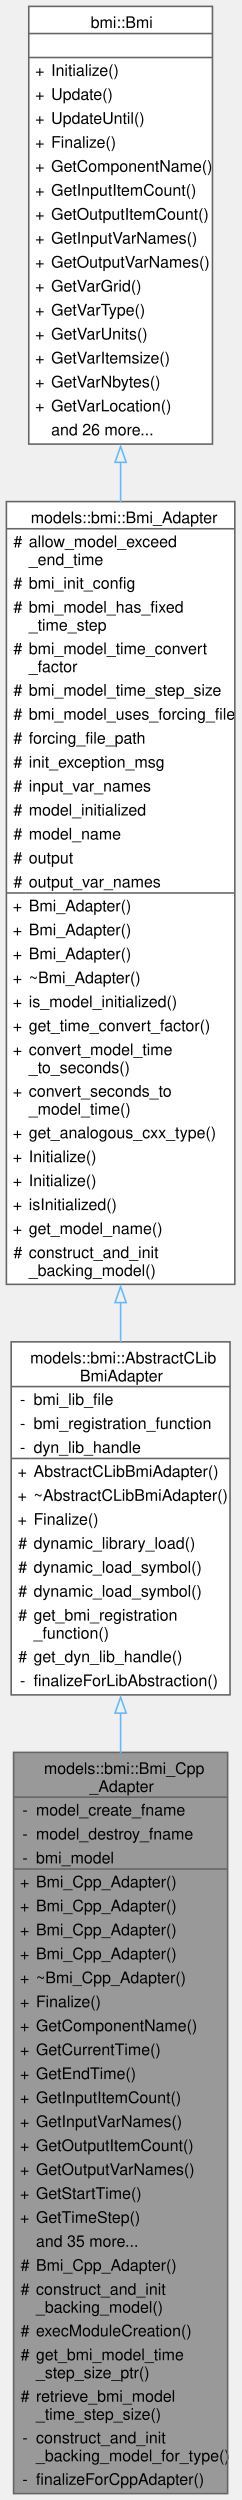
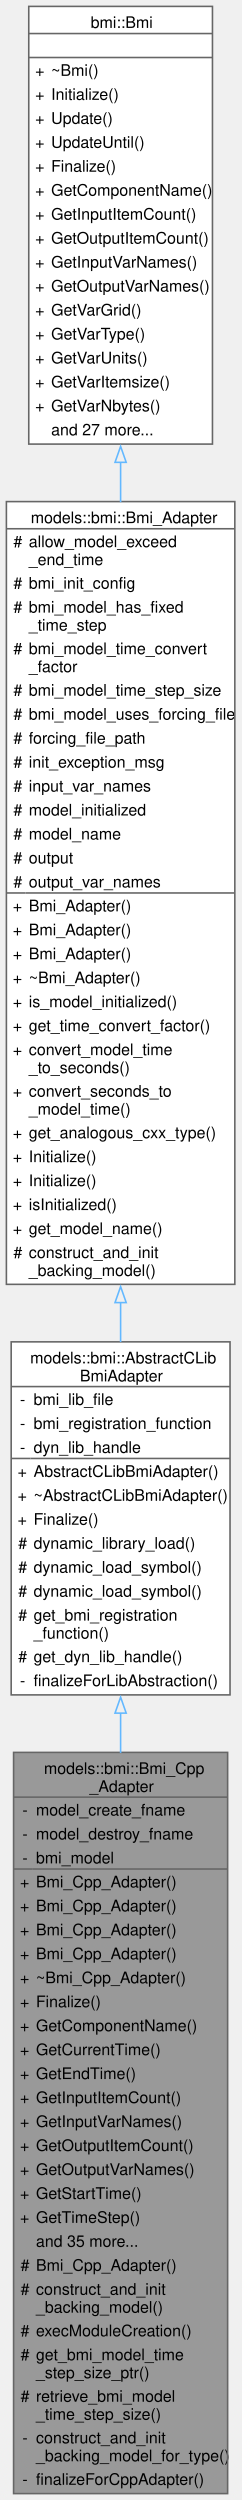
<svg xmlns="http://www.w3.org/2000/svg" xmlns:xlink="http://www.w3.org/1999/xlink" width="151pt" height="1565pt" viewBox="0.00 0.00 151.00 1565.00">
  <g id="graph0" class="graph" transform="scale(1 1) rotate(0) translate(4 1561)">
    <g id="Node000001" class="node">
      <g id="a_Node000001">
        <a xlink:title="A thin wrapper class to provide convenience functions around raw BMI models written in C++,...">
          <polygon fill="#999999" stroke="none" points="138.5,-464 4.5,-464 4.5,0 138.5,0 138.5,-464" />
          <text text-anchor="start" x="23.5" y="-450.5" font-family="Helvetica,sans-Serif" font-size="10.00">models::bmi::Bmi_Cpp</text>
          <text text-anchor="start" x="52" y="-439.25" font-family="Helvetica,sans-Serif" font-size="10.00">_Adapter</text>
          <text text-anchor="start" x="10" y="-424.5" font-family="Helvetica,sans-Serif" font-size="10.00">-</text>
          <text text-anchor="start" x="18.5" y="-424.5" font-family="Helvetica,sans-Serif" font-size="10.00">model_create_fname</text>
          <text text-anchor="start" x="10" y="-409.5" font-family="Helvetica,sans-Serif" font-size="10.00">-</text>
          <text text-anchor="start" x="18.5" y="-409.5" font-family="Helvetica,sans-Serif" font-size="10.00">model_destroy_fname</text>
          <text text-anchor="start" x="10" y="-394.5" font-family="Helvetica,sans-Serif" font-size="10.00">-</text>
          <text text-anchor="start" x="18.5" y="-394.5" font-family="Helvetica,sans-Serif" font-size="10.00">bmi_model</text>
          <text text-anchor="start" x="8.5" y="-379.5" font-family="Helvetica,sans-Serif" font-size="10.00">+</text>
          <text text-anchor="start" x="18.5" y="-379.5" font-family="Helvetica,sans-Serif" font-size="10.00">Bmi_Cpp_Adapter()</text>
          <text text-anchor="start" x="8.5" y="-364.5" font-family="Helvetica,sans-Serif" font-size="10.00">+</text>
          <text text-anchor="start" x="18.5" y="-364.5" font-family="Helvetica,sans-Serif" font-size="10.00">Bmi_Cpp_Adapter()</text>
          <text text-anchor="start" x="8.5" y="-349.5" font-family="Helvetica,sans-Serif" font-size="10.00">+</text>
          <text text-anchor="start" x="18.5" y="-349.5" font-family="Helvetica,sans-Serif" font-size="10.00">Bmi_Cpp_Adapter()</text>
          <text text-anchor="start" x="8.5" y="-334.5" font-family="Helvetica,sans-Serif" font-size="10.00">+</text>
          <text text-anchor="start" x="18.5" y="-334.5" font-family="Helvetica,sans-Serif" font-size="10.00">Bmi_Cpp_Adapter()</text>
          <text text-anchor="start" x="8.5" y="-319.5" font-family="Helvetica,sans-Serif" font-size="10.00">+</text>
          <text text-anchor="start" x="18.5" y="-319.5" font-family="Helvetica,sans-Serif" font-size="10.00">~Bmi_Cpp_Adapter()</text>
          <text text-anchor="start" x="8.5" y="-304.5" font-family="Helvetica,sans-Serif" font-size="10.00">+</text>
          <text text-anchor="start" x="18.5" y="-304.5" font-family="Helvetica,sans-Serif" font-size="10.00">Finalize()</text>
          <text text-anchor="start" x="8.5" y="-289.5" font-family="Helvetica,sans-Serif" font-size="10.00">+</text>
          <text text-anchor="start" x="18.5" y="-289.5" font-family="Helvetica,sans-Serif" font-size="10.00">GetComponentName()</text>
          <text text-anchor="start" x="8.5" y="-274.5" font-family="Helvetica,sans-Serif" font-size="10.00">+</text>
          <text text-anchor="start" x="18.5" y="-274.5" font-family="Helvetica,sans-Serif" font-size="10.00">GetCurrentTime()</text>
          <text text-anchor="start" x="8.5" y="-259.5" font-family="Helvetica,sans-Serif" font-size="10.00">+</text>
          <text text-anchor="start" x="18.5" y="-259.5" font-family="Helvetica,sans-Serif" font-size="10.00">GetEndTime()</text>
          <text text-anchor="start" x="8.5" y="-244.5" font-family="Helvetica,sans-Serif" font-size="10.00">+</text>
          <text text-anchor="start" x="18.5" y="-244.5" font-family="Helvetica,sans-Serif" font-size="10.00">GetInputItemCount()</text>
          <text text-anchor="start" x="8.5" y="-229.5" font-family="Helvetica,sans-Serif" font-size="10.00">+</text>
          <text text-anchor="start" x="18.5" y="-229.5" font-family="Helvetica,sans-Serif" font-size="10.00">GetInputVarNames()</text>
          <text text-anchor="start" x="8.5" y="-214.5" font-family="Helvetica,sans-Serif" font-size="10.00">+</text>
          <text text-anchor="start" x="18.5" y="-214.5" font-family="Helvetica,sans-Serif" font-size="10.00">GetOutputItemCount()</text>
          <text text-anchor="start" x="8.5" y="-199.5" font-family="Helvetica,sans-Serif" font-size="10.00">+</text>
          <text text-anchor="start" x="18.5" y="-199.5" font-family="Helvetica,sans-Serif" font-size="10.00">GetOutputVarNames()</text>
          <text text-anchor="start" x="8.5" y="-184.5" font-family="Helvetica,sans-Serif" font-size="10.00">+</text>
          <text text-anchor="start" x="18.5" y="-184.5" font-family="Helvetica,sans-Serif" font-size="10.00">GetStartTime()</text>
          <text text-anchor="start" x="8.5" y="-169.5" font-family="Helvetica,sans-Serif" font-size="10.00">+</text>
          <text text-anchor="start" x="18.5" y="-169.5" font-family="Helvetica,sans-Serif" font-size="10.00">GetTimeStep()</text>
          <text text-anchor="start" x="18.5" y="-154.5" font-family="Helvetica,sans-Serif" font-size="10.00">and 35 more...</text>
          <text text-anchor="start" x="8.88" y="-139.5" font-family="Helvetica,sans-Serif" font-size="10.00">#</text>
          <text text-anchor="start" x="18.5" y="-139.5" font-family="Helvetica,sans-Serif" font-size="10.00">Bmi_Cpp_Adapter()</text>
          <text text-anchor="start" x="8.88" y="-124.5" font-family="Helvetica,sans-Serif" font-size="10.00">#</text>
          <text text-anchor="start" x="18.5" y="-124.5" font-family="Helvetica,sans-Serif" font-size="10.00">construct_and_init</text>
          <text text-anchor="start" x="18.5" y="-113.25" font-family="Helvetica,sans-Serif" font-size="10.00">_backing_model()</text>
          <text text-anchor="start" x="8.88" y="-98.5" font-family="Helvetica,sans-Serif" font-size="10.00">#</text>
          <text text-anchor="start" x="18.5" y="-98.5" font-family="Helvetica,sans-Serif" font-size="10.00">execModuleCreation()</text>
          <text text-anchor="start" x="8.88" y="-83.5" font-family="Helvetica,sans-Serif" font-size="10.00">#</text>
          <text text-anchor="start" x="18.5" y="-83.5" font-family="Helvetica,sans-Serif" font-size="10.00">get_bmi_model_time</text>
          <text text-anchor="start" x="18.5" y="-72.25" font-family="Helvetica,sans-Serif" font-size="10.00">_step_size_ptr()</text>
          <text text-anchor="start" x="8.88" y="-57.5" font-family="Helvetica,sans-Serif" font-size="10.00">#</text>
          <text text-anchor="start" x="18.5" y="-57.5" font-family="Helvetica,sans-Serif" font-size="10.00">retrieve_bmi_model</text>
          <text text-anchor="start" x="18.5" y="-46.25" font-family="Helvetica,sans-Serif" font-size="10.00">_time_step_size()</text>
          <text text-anchor="start" x="10" y="-31.5" font-family="Helvetica,sans-Serif" font-size="10.00">-</text>
          <text text-anchor="start" x="18.5" y="-31.5" font-family="Helvetica,sans-Serif" font-size="10.00">construct_and_init</text>
          <text text-anchor="start" x="18.5" y="-20.25" font-family="Helvetica,sans-Serif" font-size="10.00">_backing_model_for_type()</text>
          <text text-anchor="start" x="10" y="-5.5" font-family="Helvetica,sans-Serif" font-size="10.00">-</text>
          <text text-anchor="start" x="18.5" y="-5.5" font-family="Helvetica,sans-Serif" font-size="10.00">finalizeForCppAdapter()</text>
          <polygon fill="#666666" stroke="#666666" points="4.5,-436 4.5,-436 138.5,-436 138.5,-436 4.5,-436" />
          <polygon fill="#666666" stroke="#666666" points="4.5,-391 4.5,-391 16.5,-391 16.5,-391 4.5,-391" />
          <polygon fill="#666666" stroke="#666666" points="16.5,-391 16.5,-391 138.5,-391 138.5,-391 16.5,-391" />
          <polygon fill="none" stroke="#666666" points="4.5,0 4.5,-464 138.5,-464 138.5,0 4.5,0" />
        </a>
      </g>
    </g>
    <g id="Node000002" class="node">
      <g id="a_Node000002">
        <a xlink:href="classmodels_1_1bmi_1_1_abstract_c_lib_bmi_adapter.html" target="_top" xlink:title=" ">
          <polygon fill="white" stroke="none" points="140,-721 3,-721 3,-500 140,-500 140,-721" />
          <text text-anchor="start" x="14.88" y="-707.5" font-family="Helvetica,sans-Serif" font-size="10.00">models::bmi::AbstractCLib</text>
          <text text-anchor="start" x="46" y="-696.25" font-family="Helvetica,sans-Serif" font-size="10.00">BmiAdapter</text>
          <text text-anchor="start" x="8.5" y="-681.5" font-family="Helvetica,sans-Serif" font-size="10.00">-</text>
          <text text-anchor="start" x="17" y="-681.5" font-family="Helvetica,sans-Serif" font-size="10.00">bmi_lib_file</text>
          <text text-anchor="start" x="8.5" y="-666.5" font-family="Helvetica,sans-Serif" font-size="10.00">-</text>
          <text text-anchor="start" x="17" y="-666.5" font-family="Helvetica,sans-Serif" font-size="10.00">bmi_registration_function</text>
          <text text-anchor="start" x="8.5" y="-651.5" font-family="Helvetica,sans-Serif" font-size="10.00">-</text>
          <text text-anchor="start" x="17" y="-651.5" font-family="Helvetica,sans-Serif" font-size="10.00">dyn_lib_handle</text>
          <text text-anchor="start" x="7" y="-636.5" font-family="Helvetica,sans-Serif" font-size="10.00">+</text>
          <text text-anchor="start" x="17" y="-636.5" font-family="Helvetica,sans-Serif" font-size="10.00">AbstractCLibBmiAdapter()</text>
          <text text-anchor="start" x="7" y="-621.5" font-family="Helvetica,sans-Serif" font-size="10.00">+</text>
          <text text-anchor="start" x="17" y="-621.5" font-family="Helvetica,sans-Serif" font-size="10.00">~AbstractCLibBmiAdapter()</text>
          <text text-anchor="start" x="7" y="-606.5" font-family="Helvetica,sans-Serif" font-size="10.00">+</text>
          <text text-anchor="start" x="17" y="-606.5" font-family="Helvetica,sans-Serif" font-size="10.00">Finalize()</text>
          <text text-anchor="start" x="7.38" y="-591.5" font-family="Helvetica,sans-Serif" font-size="10.00">#</text>
          <text text-anchor="start" x="17" y="-591.5" font-family="Helvetica,sans-Serif" font-size="10.00">dynamic_library_load()</text>
          <text text-anchor="start" x="7.38" y="-576.5" font-family="Helvetica,sans-Serif" font-size="10.00">#</text>
          <text text-anchor="start" x="17" y="-576.5" font-family="Helvetica,sans-Serif" font-size="10.00">dynamic_load_symbol()</text>
          <text text-anchor="start" x="7.38" y="-561.5" font-family="Helvetica,sans-Serif" font-size="10.00">#</text>
          <text text-anchor="start" x="17" y="-561.5" font-family="Helvetica,sans-Serif" font-size="10.00">dynamic_load_symbol()</text>
          <text text-anchor="start" x="7.38" y="-546.5" font-family="Helvetica,sans-Serif" font-size="10.00">#</text>
          <text text-anchor="start" x="17" y="-546.5" font-family="Helvetica,sans-Serif" font-size="10.00">get_bmi_registration</text>
          <text text-anchor="start" x="17" y="-535.25" font-family="Helvetica,sans-Serif" font-size="10.00">_function()</text>
          <text text-anchor="start" x="7.38" y="-520.5" font-family="Helvetica,sans-Serif" font-size="10.00">#</text>
          <text text-anchor="start" x="17" y="-520.5" font-family="Helvetica,sans-Serif" font-size="10.00">get_dyn_lib_handle()</text>
          <text text-anchor="start" x="8.5" y="-505.5" font-family="Helvetica,sans-Serif" font-size="10.00">-</text>
          <text text-anchor="start" x="17" y="-505.5" font-family="Helvetica,sans-Serif" font-size="10.00">finalizeForLibAbstraction()</text>
          <polygon fill="#666666" stroke="#666666" points="3,-693 3,-693 140,-693 140,-693 3,-693" />
          <polygon fill="#666666" stroke="#666666" points="3,-648 3,-648 15,-648 15,-648 3,-648" />
          <polygon fill="#666666" stroke="#666666" points="15,-648 15,-648 140,-648 140,-648 15,-648" />
          <polygon fill="none" stroke="#666666" points="3,-500 3,-721 140,-721 140,-500 3,-500" />
        </a>
      </g>
    </g>
    <g id="edge1_Node000001_Node000002" class="edge">
      <g id="a_edge1_Node000001_Node000002">
        <a xlink:title=" ">
          <path fill="none" stroke="#63b8ff" d="M71.5,-488.68C71.5,-480.51 71.5,-472.15 71.5,-463.66" />
          <polygon fill="none" stroke="#63b8ff" points="68,-488.58 71.5,-498.58 75,-488.58 68,-488.58" />
        </a>
      </g>
    </g>
    <g id="Node000003" class="node">
      <g id="a_Node000003">
        <a xlink:href="classmodels_1_1bmi_1_1_bmi___adapter.html" target="_top" xlink:title="Abstract adapter interface for C++ classes to interact with the essential aspects of external models ...">
          <polygon fill="white" stroke="none" points="143,-1247 0,-1247 0,-757 143,-757 143,-1247" />
          <text text-anchor="start" x="15.25" y="-1233.5" font-family="Helvetica,sans-Serif" font-size="10.00">models::bmi::Bmi_Adapter</text>
          <text text-anchor="start" x="4.38" y="-1218.5" font-family="Helvetica,sans-Serif" font-size="10.00">#</text>
          <text text-anchor="start" x="14" y="-1218.5" font-family="Helvetica,sans-Serif" font-size="10.00">allow_model_exceed</text>
          <text text-anchor="start" x="14" y="-1207.25" font-family="Helvetica,sans-Serif" font-size="10.00">_end_time</text>
          <text text-anchor="start" x="4.38" y="-1192.5" font-family="Helvetica,sans-Serif" font-size="10.00">#</text>
          <text text-anchor="start" x="14" y="-1192.5" font-family="Helvetica,sans-Serif" font-size="10.00">bmi_init_config</text>
          <text text-anchor="start" x="4.38" y="-1177.5" font-family="Helvetica,sans-Serif" font-size="10.00">#</text>
          <text text-anchor="start" x="14" y="-1177.5" font-family="Helvetica,sans-Serif" font-size="10.00">bmi_model_has_fixed</text>
          <text text-anchor="start" x="14" y="-1166.25" font-family="Helvetica,sans-Serif" font-size="10.00">_time_step</text>
          <text text-anchor="start" x="4.38" y="-1151.5" font-family="Helvetica,sans-Serif" font-size="10.00">#</text>
          <text text-anchor="start" x="14" y="-1151.5" font-family="Helvetica,sans-Serif" font-size="10.00">bmi_model_time_convert</text>
          <text text-anchor="start" x="14" y="-1140.25" font-family="Helvetica,sans-Serif" font-size="10.00">_factor</text>
          <text text-anchor="start" x="4.38" y="-1125.5" font-family="Helvetica,sans-Serif" font-size="10.00">#</text>
          <text text-anchor="start" x="14" y="-1125.5" font-family="Helvetica,sans-Serif" font-size="10.00">bmi_model_time_step_size</text>
          <text text-anchor="start" x="4.38" y="-1110.5" font-family="Helvetica,sans-Serif" font-size="10.00">#</text>
          <text text-anchor="start" x="14" y="-1110.5" font-family="Helvetica,sans-Serif" font-size="10.00">bmi_model_uses_forcing_file</text>
          <text text-anchor="start" x="4.38" y="-1095.5" font-family="Helvetica,sans-Serif" font-size="10.00">#</text>
          <text text-anchor="start" x="14" y="-1095.5" font-family="Helvetica,sans-Serif" font-size="10.00">forcing_file_path</text>
          <text text-anchor="start" x="4.38" y="-1080.5" font-family="Helvetica,sans-Serif" font-size="10.00">#</text>
          <text text-anchor="start" x="14" y="-1080.5" font-family="Helvetica,sans-Serif" font-size="10.00">init_exception_msg</text>
          <text text-anchor="start" x="4.38" y="-1065.5" font-family="Helvetica,sans-Serif" font-size="10.00">#</text>
          <text text-anchor="start" x="14" y="-1065.5" font-family="Helvetica,sans-Serif" font-size="10.00">input_var_names</text>
          <text text-anchor="start" x="4.38" y="-1050.5" font-family="Helvetica,sans-Serif" font-size="10.00">#</text>
          <text text-anchor="start" x="14" y="-1050.5" font-family="Helvetica,sans-Serif" font-size="10.00">model_initialized</text>
          <text text-anchor="start" x="4.38" y="-1035.5" font-family="Helvetica,sans-Serif" font-size="10.00">#</text>
          <text text-anchor="start" x="14" y="-1035.5" font-family="Helvetica,sans-Serif" font-size="10.00">model_name</text>
          <text text-anchor="start" x="4.38" y="-1020.5" font-family="Helvetica,sans-Serif" font-size="10.00">#</text>
          <text text-anchor="start" x="14" y="-1020.5" font-family="Helvetica,sans-Serif" font-size="10.00">output</text>
          <text text-anchor="start" x="4.38" y="-1005.5" font-family="Helvetica,sans-Serif" font-size="10.00">#</text>
          <text text-anchor="start" x="14" y="-1005.5" font-family="Helvetica,sans-Serif" font-size="10.00">output_var_names</text>
          <text text-anchor="start" x="4" y="-990.5" font-family="Helvetica,sans-Serif" font-size="10.00">+</text>
          <text text-anchor="start" x="14" y="-990.5" font-family="Helvetica,sans-Serif" font-size="10.00">Bmi_Adapter()</text>
          <text text-anchor="start" x="4" y="-975.5" font-family="Helvetica,sans-Serif" font-size="10.00">+</text>
          <text text-anchor="start" x="14" y="-975.5" font-family="Helvetica,sans-Serif" font-size="10.00">Bmi_Adapter()</text>
          <text text-anchor="start" x="4" y="-960.5" font-family="Helvetica,sans-Serif" font-size="10.00">+</text>
          <text text-anchor="start" x="14" y="-960.5" font-family="Helvetica,sans-Serif" font-size="10.00">Bmi_Adapter()</text>
          <text text-anchor="start" x="4" y="-945.5" font-family="Helvetica,sans-Serif" font-size="10.00">+</text>
          <text text-anchor="start" x="14" y="-945.5" font-family="Helvetica,sans-Serif" font-size="10.00">~Bmi_Adapter()</text>
          <text text-anchor="start" x="4" y="-930.5" font-family="Helvetica,sans-Serif" font-size="10.00">+</text>
          <text text-anchor="start" x="14" y="-930.5" font-family="Helvetica,sans-Serif" font-size="10.00">is_model_initialized()</text>
          <text text-anchor="start" x="4" y="-915.5" font-family="Helvetica,sans-Serif" font-size="10.00">+</text>
          <text text-anchor="start" x="14" y="-915.5" font-family="Helvetica,sans-Serif" font-size="10.00">get_time_convert_factor()</text>
          <text text-anchor="start" x="4" y="-900.5" font-family="Helvetica,sans-Serif" font-size="10.00">+</text>
          <text text-anchor="start" x="14" y="-900.5" font-family="Helvetica,sans-Serif" font-size="10.00">convert_model_time</text>
          <text text-anchor="start" x="14" y="-889.25" font-family="Helvetica,sans-Serif" font-size="10.00">_to_seconds()</text>
          <text text-anchor="start" x="4" y="-874.5" font-family="Helvetica,sans-Serif" font-size="10.00">+</text>
          <text text-anchor="start" x="14" y="-874.5" font-family="Helvetica,sans-Serif" font-size="10.00">convert_seconds_to</text>
          <text text-anchor="start" x="14" y="-863.25" font-family="Helvetica,sans-Serif" font-size="10.00">_model_time()</text>
          <text text-anchor="start" x="4" y="-848.5" font-family="Helvetica,sans-Serif" font-size="10.00">+</text>
          <text text-anchor="start" x="14" y="-848.5" font-family="Helvetica,sans-Serif" font-size="10.00">get_analogous_cxx_type()</text>
          <text text-anchor="start" x="4" y="-833.5" font-family="Helvetica,sans-Serif" font-size="10.00">+</text>
          <text text-anchor="start" x="14" y="-833.5" font-family="Helvetica,sans-Serif" font-size="10.00">Initialize()</text>
          <text text-anchor="start" x="4" y="-818.5" font-family="Helvetica,sans-Serif" font-size="10.00">+</text>
          <text text-anchor="start" x="14" y="-818.5" font-family="Helvetica,sans-Serif" font-size="10.00">Initialize()</text>
          <text text-anchor="start" x="4" y="-803.5" font-family="Helvetica,sans-Serif" font-size="10.00">+</text>
          <text text-anchor="start" x="14" y="-803.5" font-family="Helvetica,sans-Serif" font-size="10.00">isInitialized()</text>
          <text text-anchor="start" x="4" y="-788.5" font-family="Helvetica,sans-Serif" font-size="10.00">+</text>
          <text text-anchor="start" x="14" y="-788.5" font-family="Helvetica,sans-Serif" font-size="10.00">get_model_name()</text>
          <text text-anchor="start" x="4.38" y="-773.5" font-family="Helvetica,sans-Serif" font-size="10.00">#</text>
          <text text-anchor="start" x="14" y="-773.5" font-family="Helvetica,sans-Serif" font-size="10.00">construct_and_init</text>
          <text text-anchor="start" x="14" y="-762.25" font-family="Helvetica,sans-Serif" font-size="10.00">_backing_model()</text>
          <polygon fill="#666666" stroke="#666666" points="0,-1230 0,-1230 143,-1230 143,-1230 0,-1230" />
          <polygon fill="#666666" stroke="#666666" points="0,-1002 0,-1002 12,-1002 12,-1002 0,-1002" />
          <polygon fill="#666666" stroke="#666666" points="12,-1002 12,-1002 143,-1002 143,-1002 12,-1002" />
          <polygon fill="none" stroke="#666666" points="0,-757 0,-1247 143,-1247 143,-757 0,-757" />
        </a>
      </g>
    </g>
    <g id="edge2_Node000002_Node000003" class="edge">
      <g id="a_edge2_Node000002_Node000003">
        <a xlink:title=" ">
          <path fill="none" stroke="#63b8ff" d="M71.5,-745.82C71.5,-737.32 71.5,-729 71.5,-720.91" />
          <polygon fill="none" stroke="#63b8ff" points="68,-745.58 71.5,-755.58 75,-745.58 68,-745.58" />
        </a>
      </g>
    </g>
    <g id="Node000004" class="node">
      <g id="a_Node000004">
        <a xlink:href="classbmi_1_1_bmi.html" target="_top" xlink:title=" ">
          <polygon fill="white" stroke="none" points="129,-1557 14,-1557 14,-1283 129,-1283 129,-1557" />
          <text text-anchor="start" x="52.75" y="-1543.5" font-family="Helvetica,sans-Serif" font-size="10.00">bmi::Bmi</text>
          <text text-anchor="start" x="70" y="-1528.5" font-family="Helvetica,sans-Serif" font-size="10.00"> </text>
          <text text-anchor="start" x="18" y="-1513.5" font-family="Helvetica,sans-Serif" font-size="10.00">+</text>
-           <text text-anchor="start" x="28" y="-1513.5" font-family="Helvetica,sans-Serif" font-size="10.00">Initialize()</text>
+           <text text-anchor="start" x="28" y="-1513.5" font-family="Helvetica,sans-Serif" font-size="10.00">~Bmi()</text>
          <text text-anchor="start" x="18" y="-1498.5" font-family="Helvetica,sans-Serif" font-size="10.00">+</text>
-           <text text-anchor="start" x="28" y="-1498.5" font-family="Helvetica,sans-Serif" font-size="10.00">Update()</text>
+           <text text-anchor="start" x="28" y="-1498.5" font-family="Helvetica,sans-Serif" font-size="10.00">Initialize()</text>
          <text text-anchor="start" x="18" y="-1483.5" font-family="Helvetica,sans-Serif" font-size="10.00">+</text>
-           <text text-anchor="start" x="28" y="-1483.5" font-family="Helvetica,sans-Serif" font-size="10.00">UpdateUntil()</text>
+           <text text-anchor="start" x="28" y="-1483.5" font-family="Helvetica,sans-Serif" font-size="10.00">Update()</text>
          <text text-anchor="start" x="18" y="-1468.5" font-family="Helvetica,sans-Serif" font-size="10.00">+</text>
-           <text text-anchor="start" x="28" y="-1468.5" font-family="Helvetica,sans-Serif" font-size="10.00">Finalize()</text>
+           <text text-anchor="start" x="28" y="-1468.5" font-family="Helvetica,sans-Serif" font-size="10.00">UpdateUntil()</text>
          <text text-anchor="start" x="18" y="-1453.5" font-family="Helvetica,sans-Serif" font-size="10.00">+</text>
-           <text text-anchor="start" x="28" y="-1453.5" font-family="Helvetica,sans-Serif" font-size="10.00">GetComponentName()</text>
+           <text text-anchor="start" x="28" y="-1453.5" font-family="Helvetica,sans-Serif" font-size="10.00">Finalize()</text>
          <text text-anchor="start" x="18" y="-1438.5" font-family="Helvetica,sans-Serif" font-size="10.00">+</text>
-           <text text-anchor="start" x="28" y="-1438.5" font-family="Helvetica,sans-Serif" font-size="10.00">GetInputItemCount()</text>
+           <text text-anchor="start" x="28" y="-1438.5" font-family="Helvetica,sans-Serif" font-size="10.00">GetComponentName()</text>
          <text text-anchor="start" x="18" y="-1423.5" font-family="Helvetica,sans-Serif" font-size="10.00">+</text>
-           <text text-anchor="start" x="28" y="-1423.5" font-family="Helvetica,sans-Serif" font-size="10.00">GetOutputItemCount()</text>
+           <text text-anchor="start" x="28" y="-1423.5" font-family="Helvetica,sans-Serif" font-size="10.00">GetInputItemCount()</text>
          <text text-anchor="start" x="18" y="-1408.5" font-family="Helvetica,sans-Serif" font-size="10.00">+</text>
-           <text text-anchor="start" x="28" y="-1408.5" font-family="Helvetica,sans-Serif" font-size="10.00">GetInputVarNames()</text>
+           <text text-anchor="start" x="28" y="-1408.5" font-family="Helvetica,sans-Serif" font-size="10.00">GetOutputItemCount()</text>
          <text text-anchor="start" x="18" y="-1393.5" font-family="Helvetica,sans-Serif" font-size="10.00">+</text>
-           <text text-anchor="start" x="28" y="-1393.5" font-family="Helvetica,sans-Serif" font-size="10.00">GetOutputVarNames()</text>
+           <text text-anchor="start" x="28" y="-1393.5" font-family="Helvetica,sans-Serif" font-size="10.00">GetInputVarNames()</text>
          <text text-anchor="start" x="18" y="-1378.5" font-family="Helvetica,sans-Serif" font-size="10.00">+</text>
-           <text text-anchor="start" x="28" y="-1378.5" font-family="Helvetica,sans-Serif" font-size="10.00">GetVarGrid()</text>
+           <text text-anchor="start" x="28" y="-1378.5" font-family="Helvetica,sans-Serif" font-size="10.00">GetOutputVarNames()</text>
          <text text-anchor="start" x="18" y="-1363.5" font-family="Helvetica,sans-Serif" font-size="10.00">+</text>
-           <text text-anchor="start" x="28" y="-1363.5" font-family="Helvetica,sans-Serif" font-size="10.00">GetVarType()</text>
+           <text text-anchor="start" x="28" y="-1363.5" font-family="Helvetica,sans-Serif" font-size="10.00">GetVarGrid()</text>
          <text text-anchor="start" x="18" y="-1348.5" font-family="Helvetica,sans-Serif" font-size="10.00">+</text>
-           <text text-anchor="start" x="28" y="-1348.5" font-family="Helvetica,sans-Serif" font-size="10.00">GetVarUnits()</text>
+           <text text-anchor="start" x="28" y="-1348.5" font-family="Helvetica,sans-Serif" font-size="10.00">GetVarType()</text>
          <text text-anchor="start" x="18" y="-1333.5" font-family="Helvetica,sans-Serif" font-size="10.00">+</text>
-           <text text-anchor="start" x="28" y="-1333.5" font-family="Helvetica,sans-Serif" font-size="10.00">GetVarItemsize()</text>
+           <text text-anchor="start" x="28" y="-1333.5" font-family="Helvetica,sans-Serif" font-size="10.00">GetVarUnits()</text>
          <text text-anchor="start" x="18" y="-1318.5" font-family="Helvetica,sans-Serif" font-size="10.00">+</text>
-           <text text-anchor="start" x="28" y="-1318.5" font-family="Helvetica,sans-Serif" font-size="10.00">GetVarNbytes()</text>
+           <text text-anchor="start" x="28" y="-1318.5" font-family="Helvetica,sans-Serif" font-size="10.00">GetVarItemsize()</text>
          <text text-anchor="start" x="18" y="-1303.5" font-family="Helvetica,sans-Serif" font-size="10.00">+</text>
-           <text text-anchor="start" x="28" y="-1303.5" font-family="Helvetica,sans-Serif" font-size="10.00">GetVarLocation()</text>
-           <text text-anchor="start" x="28" y="-1288.5" font-family="Helvetica,sans-Serif" font-size="10.00">and 26 more...</text>
+           <text text-anchor="start" x="28" y="-1303.5" font-family="Helvetica,sans-Serif" font-size="10.00">GetVarNbytes()</text>
+           <text text-anchor="start" x="28" y="-1288.5" font-family="Helvetica,sans-Serif" font-size="10.00">and 27 more...</text>
          <polygon fill="#666666" stroke="#666666" points="14,-1540 14,-1540 129,-1540 129,-1540 14,-1540" />
          <polygon fill="#666666" stroke="#666666" points="14,-1525 14,-1525 129,-1525 129,-1525 14,-1525" />
          <polygon fill="none" stroke="#666666" points="14,-1283 14,-1557 129,-1557 129,-1283 14,-1283" />
        </a>
      </g>
    </g>
    <g id="edge3_Node000003_Node000004" class="edge">
      <g id="a_edge3_Node000003_Node000004">
        <a xlink:title=" ">
          <path fill="none" stroke="#63b8ff" d="M71.5,-1271.58C71.5,-1263.38 71.5,-1255.05 71.5,-1246.63" />
          <polygon fill="none" stroke="#63b8ff" points="68,-1271.56 71.5,-1281.56 75,-1271.56 68,-1271.56" />
        </a>
      </g>
    </g>
  </g>
</svg>
